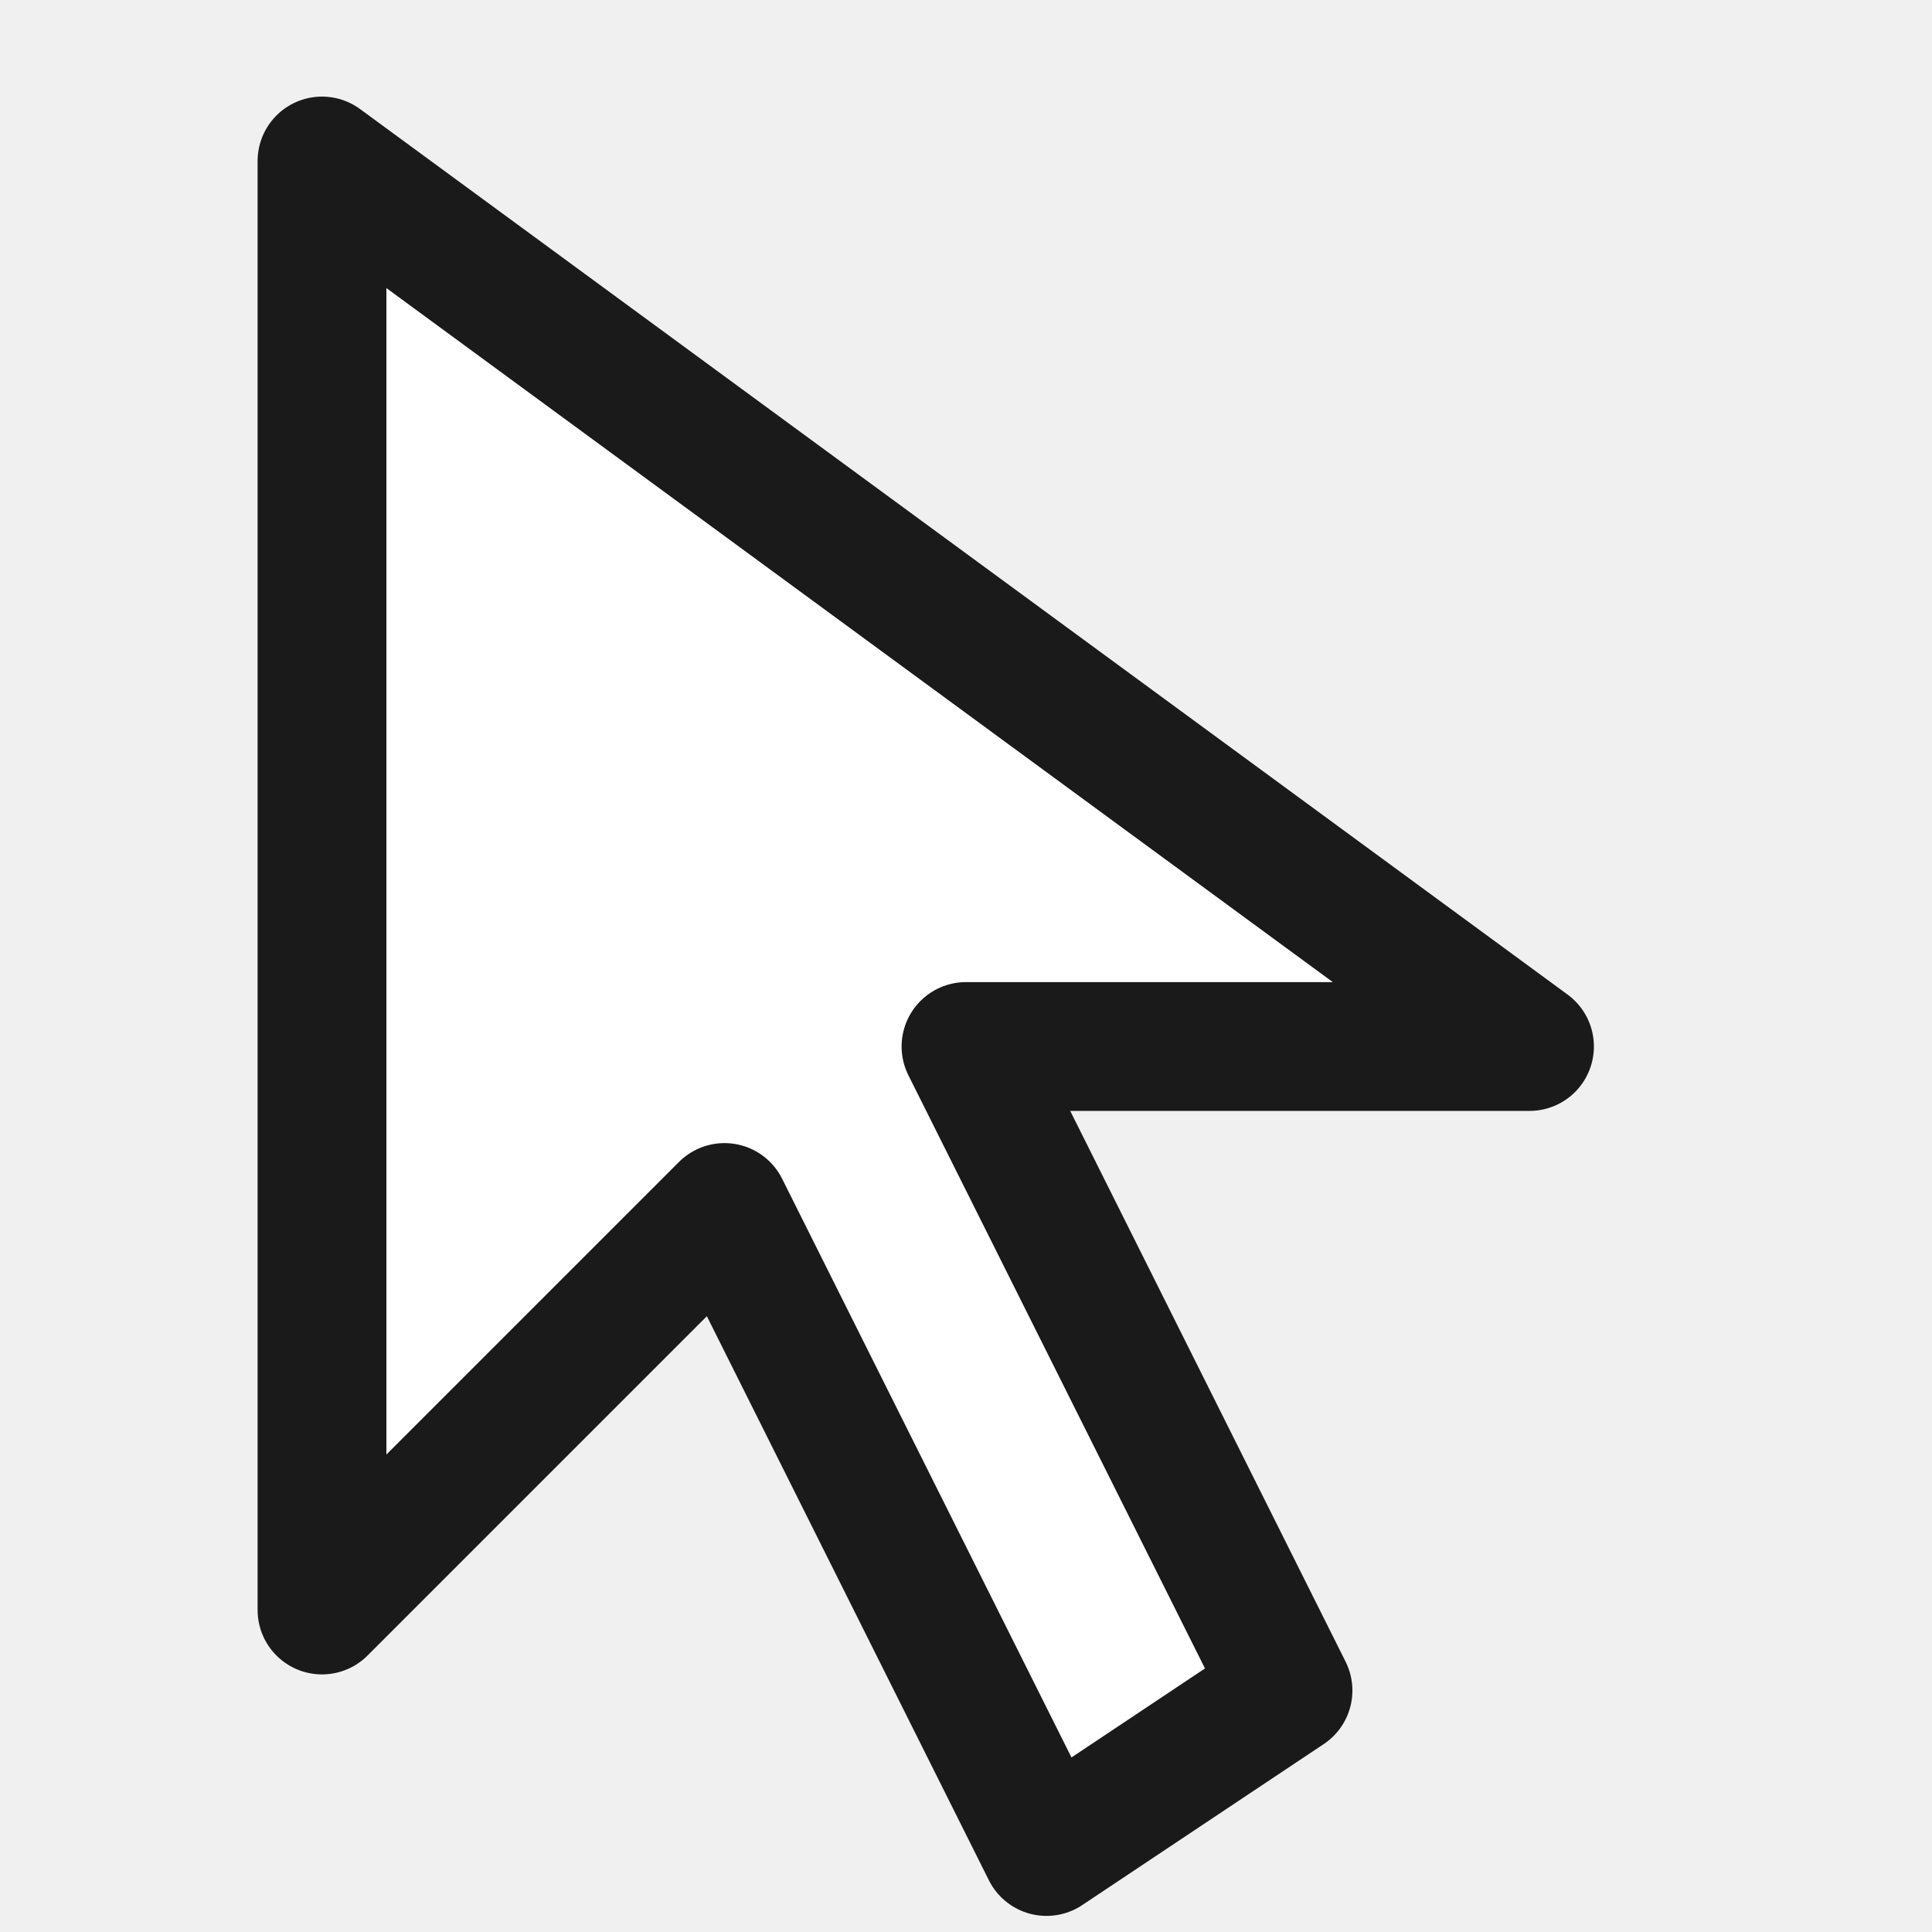
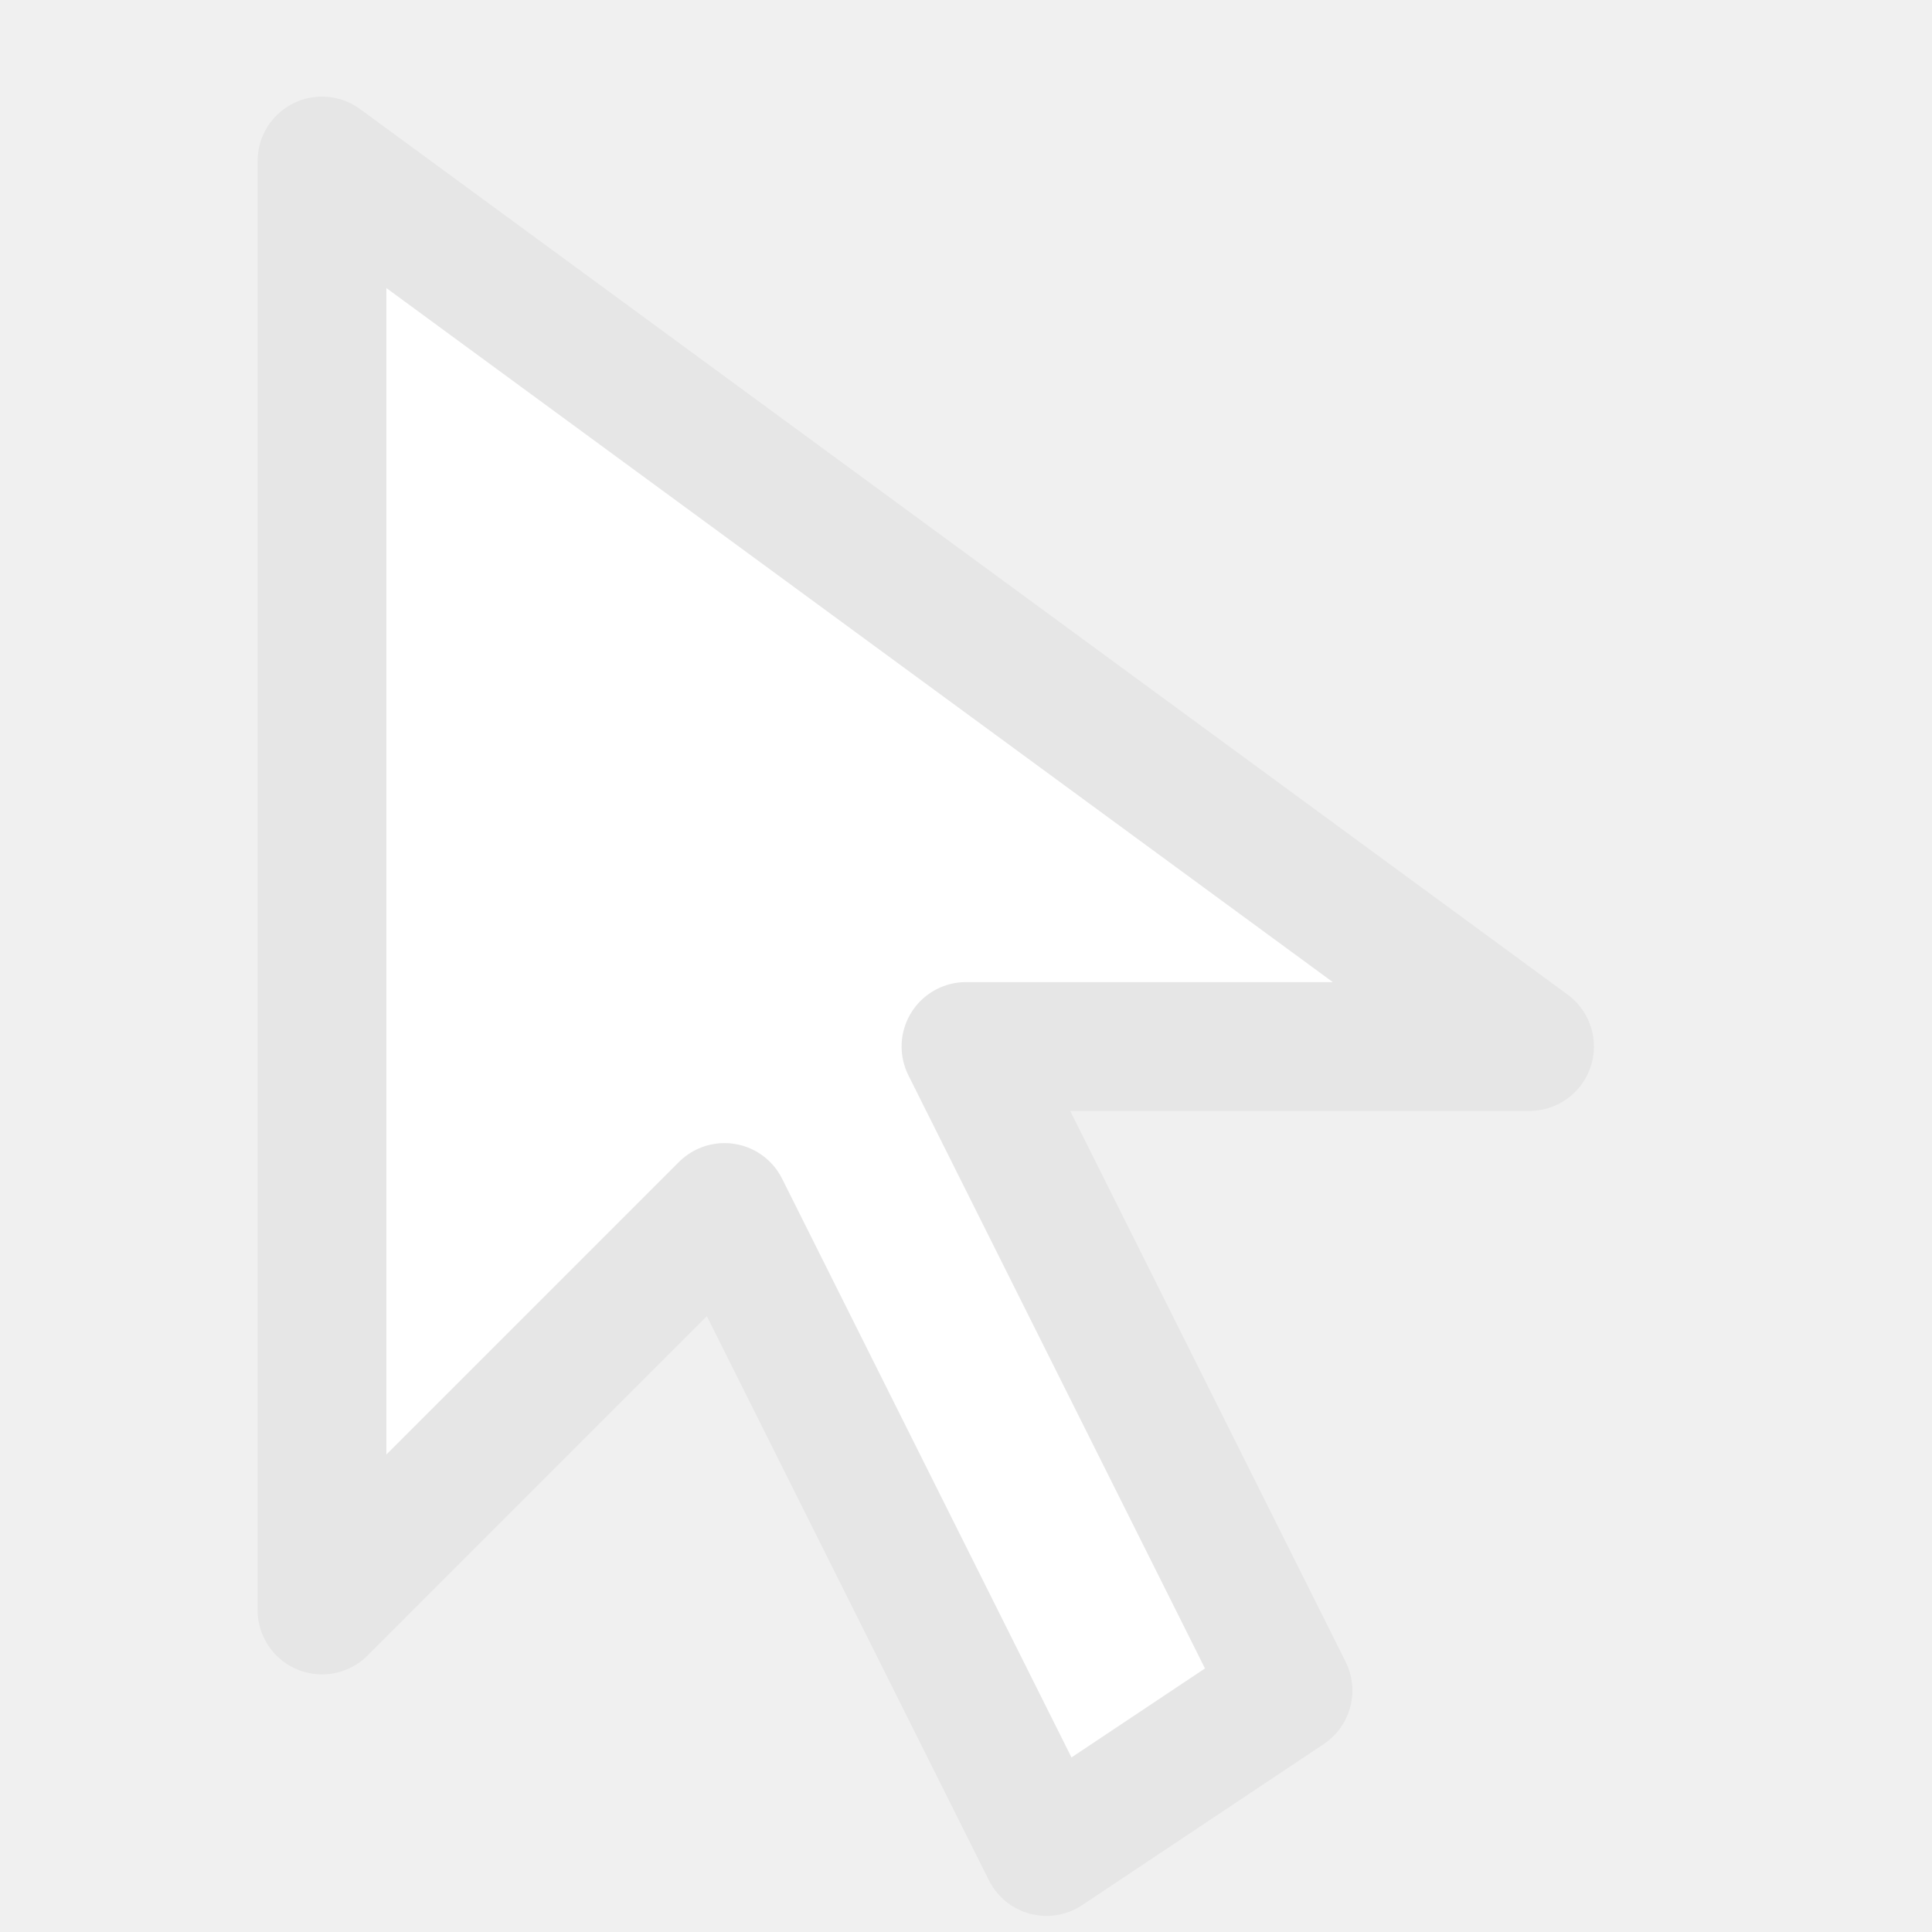
- <svg xmlns="http://www.w3.org/2000/svg" viewBox="0 0 24 24" width="24" height="24">
-   <path d="M4 2 L4 20 L9 15 L13 23 L16 21 L12 13 L19 13 Z" fill="#ffffff" stroke="#1a1a1a" stroke-width="1.6" stroke-linejoin="round" />
+ <svg xmlns="http://www.w3.org/2000/svg" viewBox="0 0 24 24" width="24" height="24" version="1.1" id="svg1">
+   <defs id="defs1" />
+   <path d="M4 2 L4 20 L9 15 L13 23 L16 21 L12 13 L19 13 Z" fill="#ffffff" stroke="#1a1a1a" stroke-width="1.6" stroke-linejoin="round" id="path1" style="stroke:#e6e6e6;stroke-opacity:1" />
</svg>
